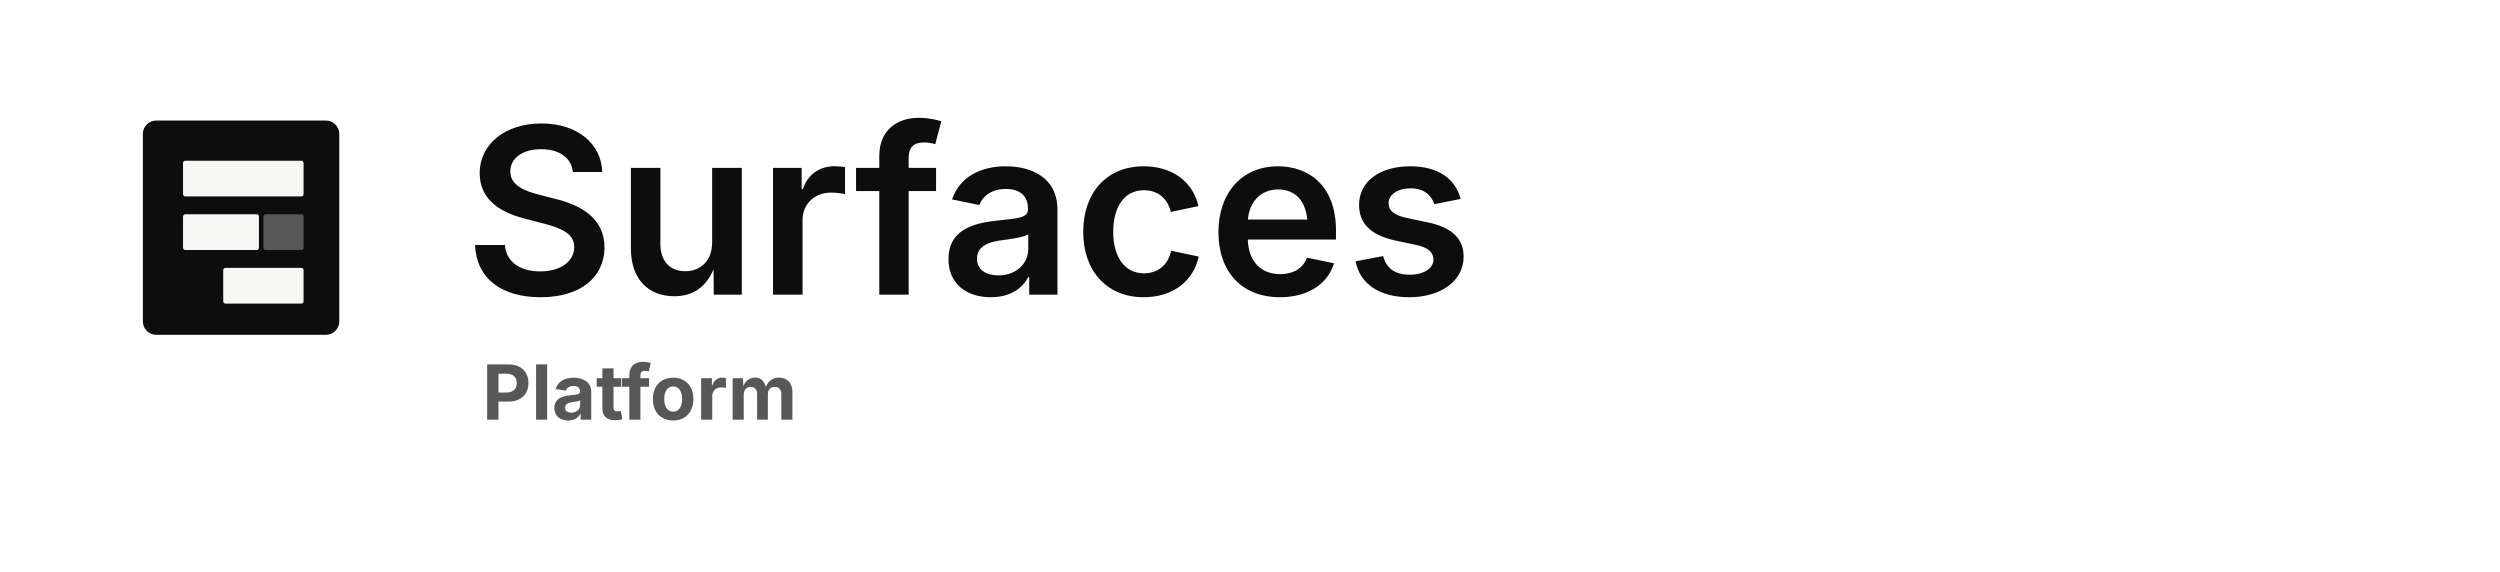
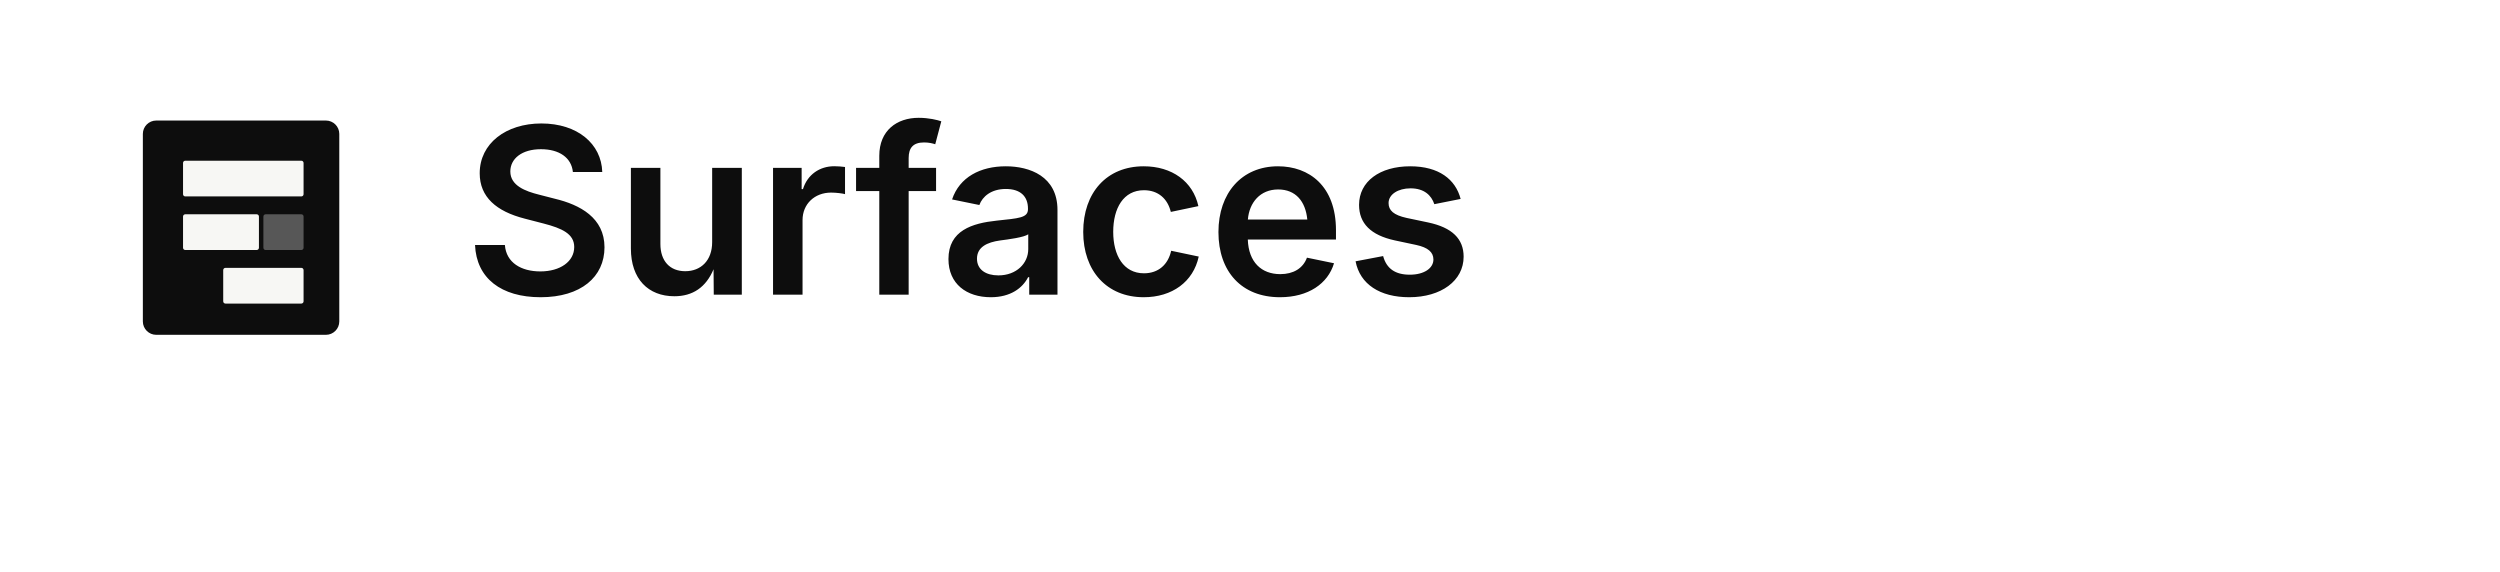
<svg xmlns="http://www.w3.org/2000/svg" viewBox="0 0 560 128" role="img" aria-labelledby="surfaces-lockup-horizontal-title surfaces-lockup-horizontal-desc">
  <g transform="translate(24 23)">
    <rect x="8" y="4" width="44" height="48" rx="3" fill="#0D0D0D" />
    <rect x="17" y="13" width="27" height="8" rx="0.5" fill="#F7F7F4" />
    <rect x="17" y="25" width="17" height="8" rx="0.5" fill="#F7F7F4" />
    <rect x="26" y="37" width="18" height="8" rx="0.5" fill="#F7F7F4" />
    <rect x="35" y="25" width="9" height="8" rx="0.5" fill="#575757" />
  </g>
  <text x="104" y="66" fill="#0D0D0D" font-family="Inter, SF Pro Display, Helvetica Neue, Arial, sans-serif" font-size="52" font-weight="620">Surfaces</text>
-   <text x="108" y="94" fill="#575757" font-family="Inter, SF Pro Text, Helvetica Neue, Arial, sans-serif" font-size="17" font-weight="650">Platform</text>
</svg>
